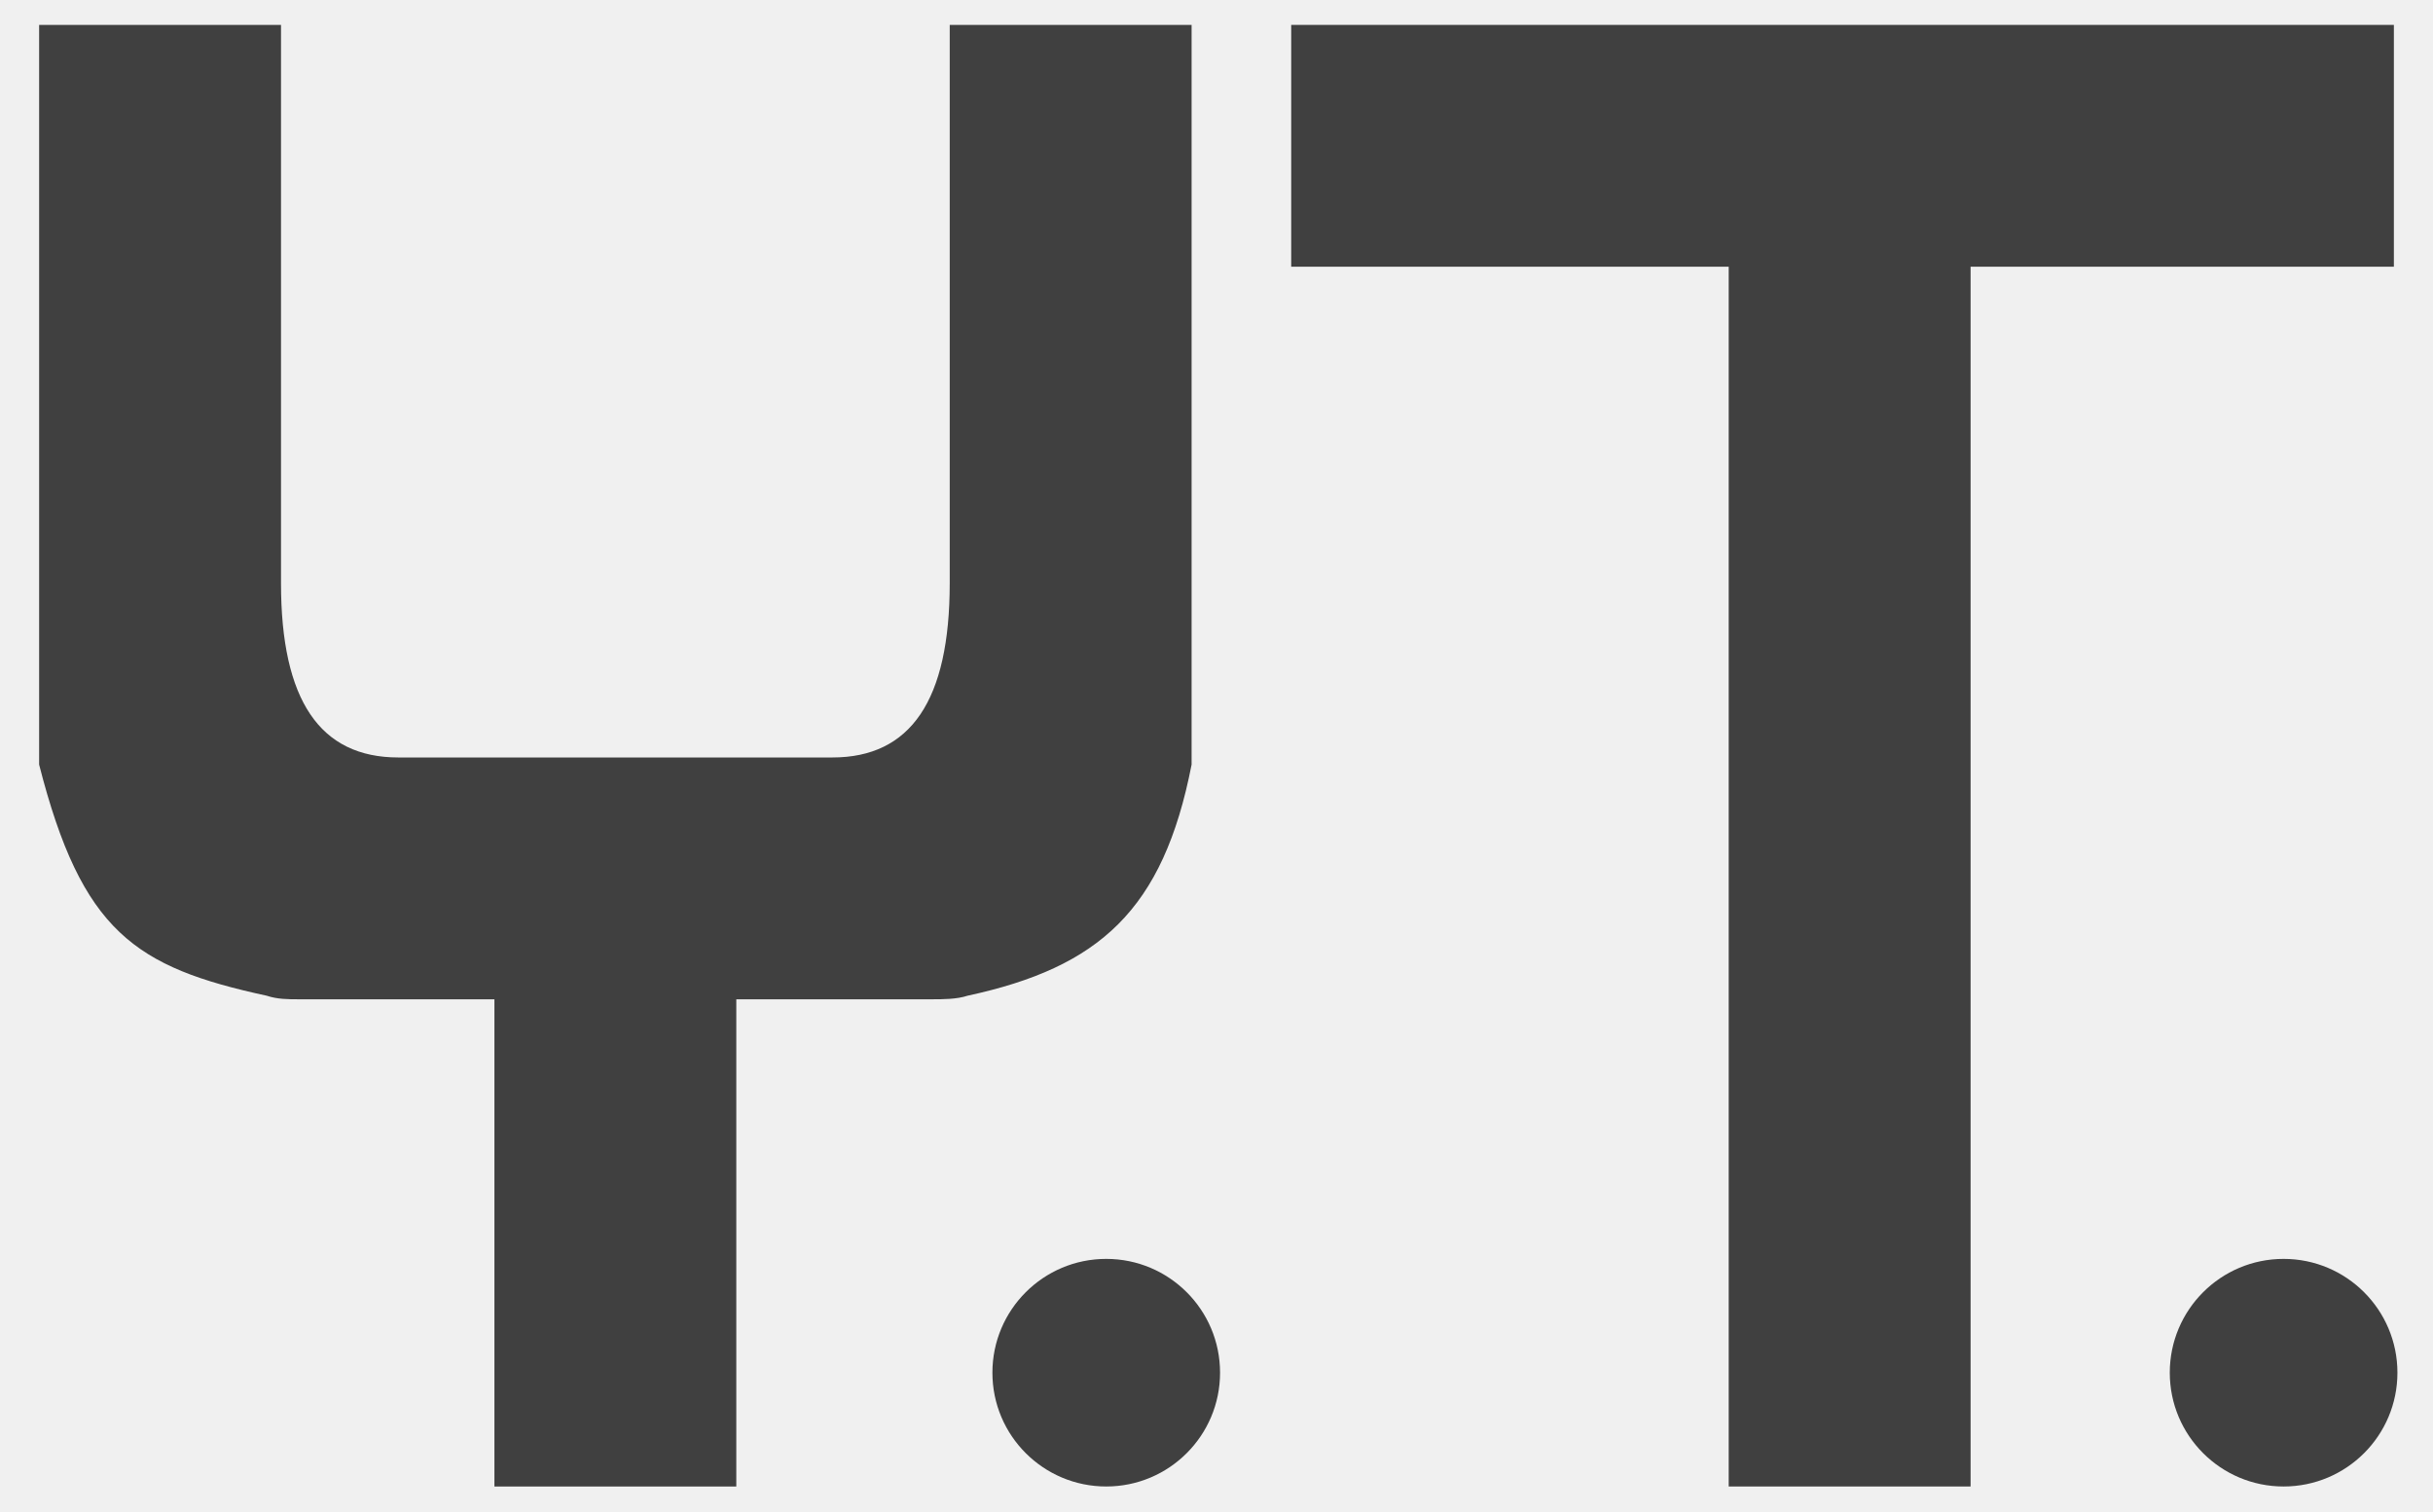
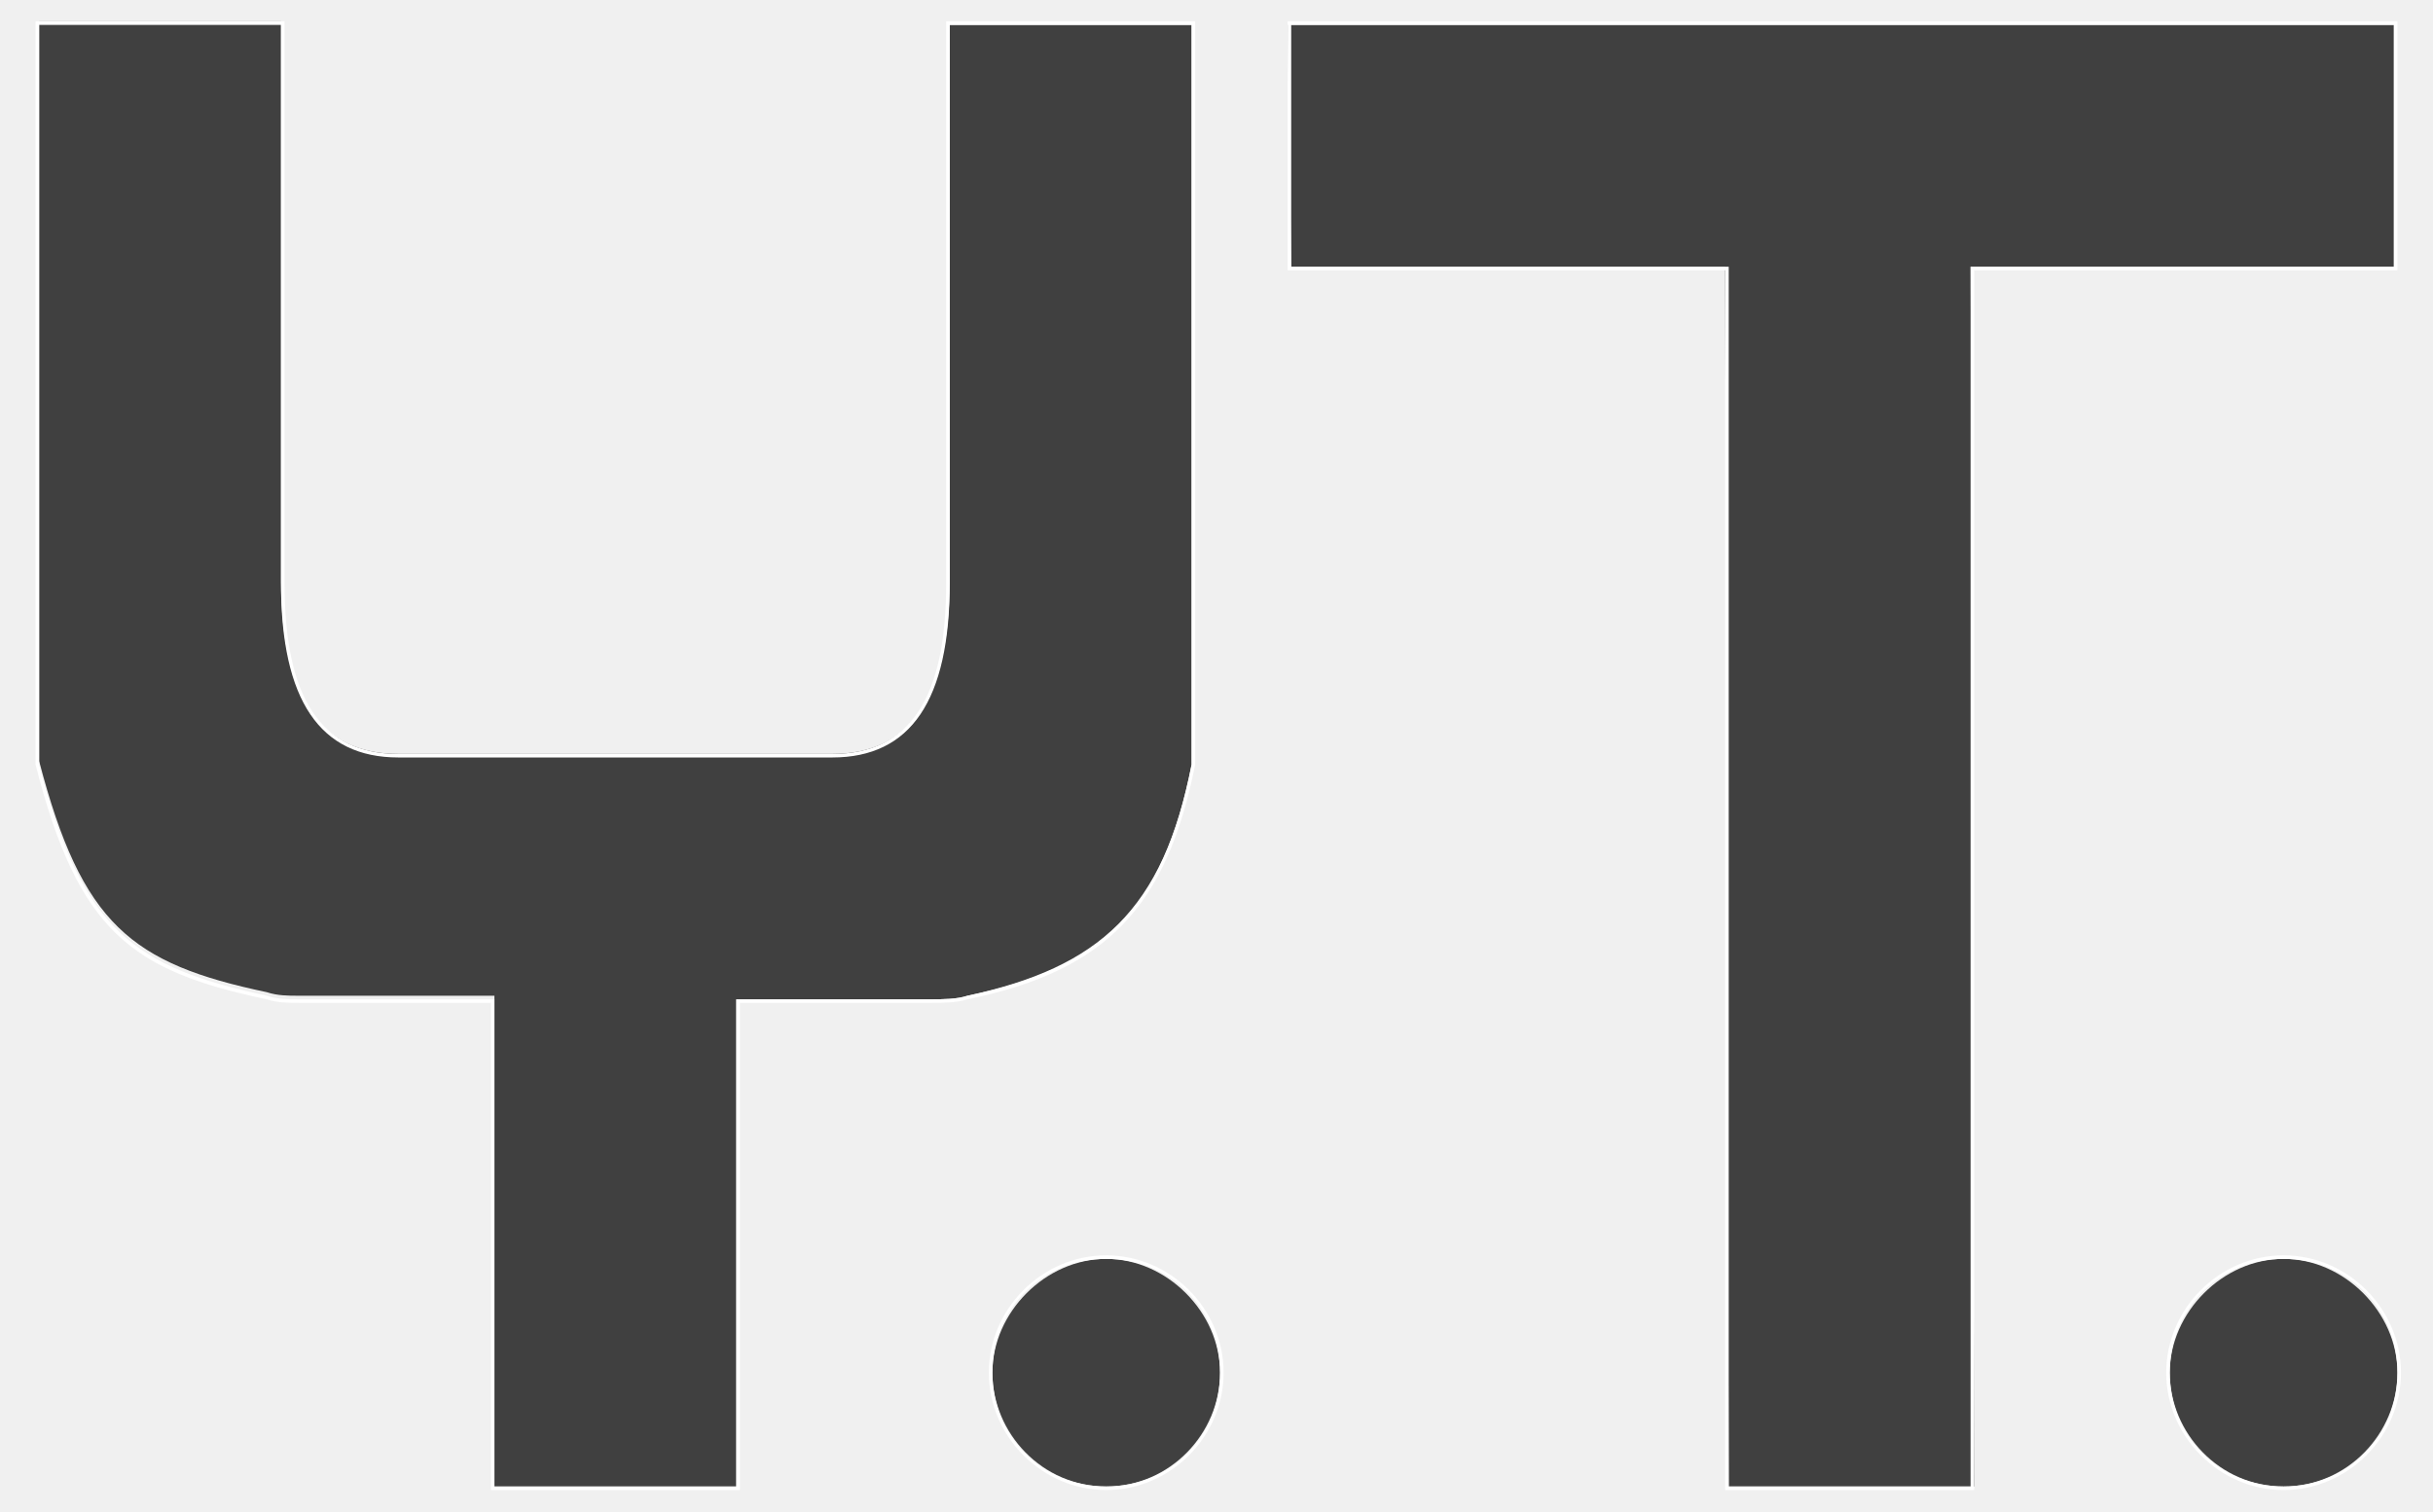
<svg xmlns="http://www.w3.org/2000/svg" version="1.1" id="レイヤー_1" x="0px" y="0px" viewBox="0 0 68.4 42.5" style="enable-background:new 0 0 68.4 42.5;" xml:space="preserve">
  <style type="text/css">
	.st0{fill:#404040;}
+ 	.st1{fill:#FFFFFF;}
</style>
-   <path class="st0" d="M1.1,0.7h6.8v15.7c0,3.3,1.1,4.9,3.3,4.9h12.2c2.2,0,3.3-1.6,3.3-4.9V0.7h6.8v20.8c-0.8,4.1-2.6,5.7-6.3,6.5  c-0.3,0.1-0.7,0.1-1,0.1h-5.5v13.7h-6.8V28.1H8.4c-0.3,0-0.6,0-0.9-0.1c-3.7-0.8-5.2-1.8-6.4-6.5V0.7z" />
-   <polygon class="st0" points="52,0.7 36.3,0.7 36.3,7.5 48.6,7.5 48.6,41.8 52,41.8 55.4,41.8 55.4,7.5 67.3,7.5 67.3,0.7 " />
-   <circle class="st0" cx="31.1" cy="38.6" r="3.2" />
-   <circle class="st0" cx="64.2" cy="38.6" r="3.2" />
+   <g>
+     <path class="st0" d="M13.9,41.8l0-13.8l-5.5,0c-0.3,0-0.6,0-0.9-0.1c-3.8-0.8-5.2-1.9-6.4-6.5l0-20.8l6.8,0l0,15.7   c0,3.3,1.1,4.9,3.3,4.9h12.2c2.2,0,3.3-1.6,3.3-4.9V0.7l6.8,0l0,20.8c-0.8,4-2.4,5.7-6.3,6.5c-0.3,0.1-0.7,0.1-1,0.1h-5.5l0,13.7   H13.9z" />
+     <path class="st1" d="M33.5,0.7v20.8c-0.8,4.1-2.6,5.7-6.3,6.5c-0.3,0.1-0.7,0.1-1,0.1h-5.5v13.7h-6.8V28.1H8.4   c-0.3,0-0.6,0-0.9-0.1c-3.7-0.8-5.2-1.8-6.4-6.5V0.7h6.8v15.7c0,3.3,1.1,4.9,3.3,4.9h12.2c2.2,0,3.3-1.6,3.3-4.9V0.7H33.5    M33.6,0.6L33.6,0.6h-6.9h-0.1v0.1v15.7c0,3.2-1,4.8-3.2,4.8H11.2C9,21.2,8,19.6,8,16.4V0.7V0.6H7.9H1.1H1v0.1v20.8   c1.2,4.7,2.7,5.8,6.5,6.6c0.3,0.1,0.6,0.1,0.9,0.1h5.4v13.6v0.1h0.1h6.8h0.1v-0.1V28.2h5.4c0.3,0,0.7,0,1-0.1   c3.9-0.8,5.6-2.6,6.4-6.6l0-20.8V0.6L33.6,0.6z" />
+   </g>
+   <g>
+     <polygon class="st0" points="48.6,41.8 48.5,7.5 36.3,7.5 36.2,0.7 52,0.7 67.3,0.7 67.3,7.5 55.4,7.5 55.5,41.8  " />
+     <path class="st1" d="M67.3,0.7v6.8H55.4v34.3H52h-3.4V7.5H36.3V0.7H52H67.3 M67.4,0.6L67.4,0.6H52H36.3h-0.1v0.1v6.8v0.1h0.1h12.2   v34.2v0.1h0.1H52h3.4h0.1v-0.1V7.6h11.8h0.1V7.5V0.7V0.6L67.4,0.6z" />
+   </g>
+   <g>
+     <path class="st0" d="M31.1,41.8c-1.8,0-3.2-1.5-3.2-3.2s1.5-3.2,3.2-3.2s3.2,1.5,3.2,3.2S32.9,41.8,31.1,41.8z" />
+     <path class="st1" d="M31.1,35.4c1.8,0,3.2,1.4,3.2,3.2s-1.4,3.2-3.2,3.2c-1.8,0-3.2-1.4-3.2-3.2S29.3,35.4,31.1,35.4 M31.1,35.3   c-1.8,0-3.3,1.5-3.3,3.3s1.5,3.3,3.3,3.3s3.3-1.5,3.3-3.3S32.9,35.3,31.1,35.3L31.1,35.3z" />
+   </g>
+   <g>
+     <path class="st0" d="M64.2,41.8c-1.8,0-3.2-1.5-3.2-3.2s1.5-3.2,3.2-3.2s3.2,1.5,3.2,3.2S66,41.8,64.2,41.8z" />
+     <path class="st1" d="M64.2,35.4c1.8,0,3.2,1.4,3.2,3.2s-1.4,3.2-3.2,3.2S61,40.4,61,38.6S62.4,35.4,64.2,35.4 M64.2,35.3   c-1.8,0-3.3,1.5-3.3,3.3s1.5,3.3,3.3,3.3c1.8,0,3.3-1.5,3.3-3.3S66,35.3,64.2,35.3L64.2,35.3z" />
+   </g>
</svg>
